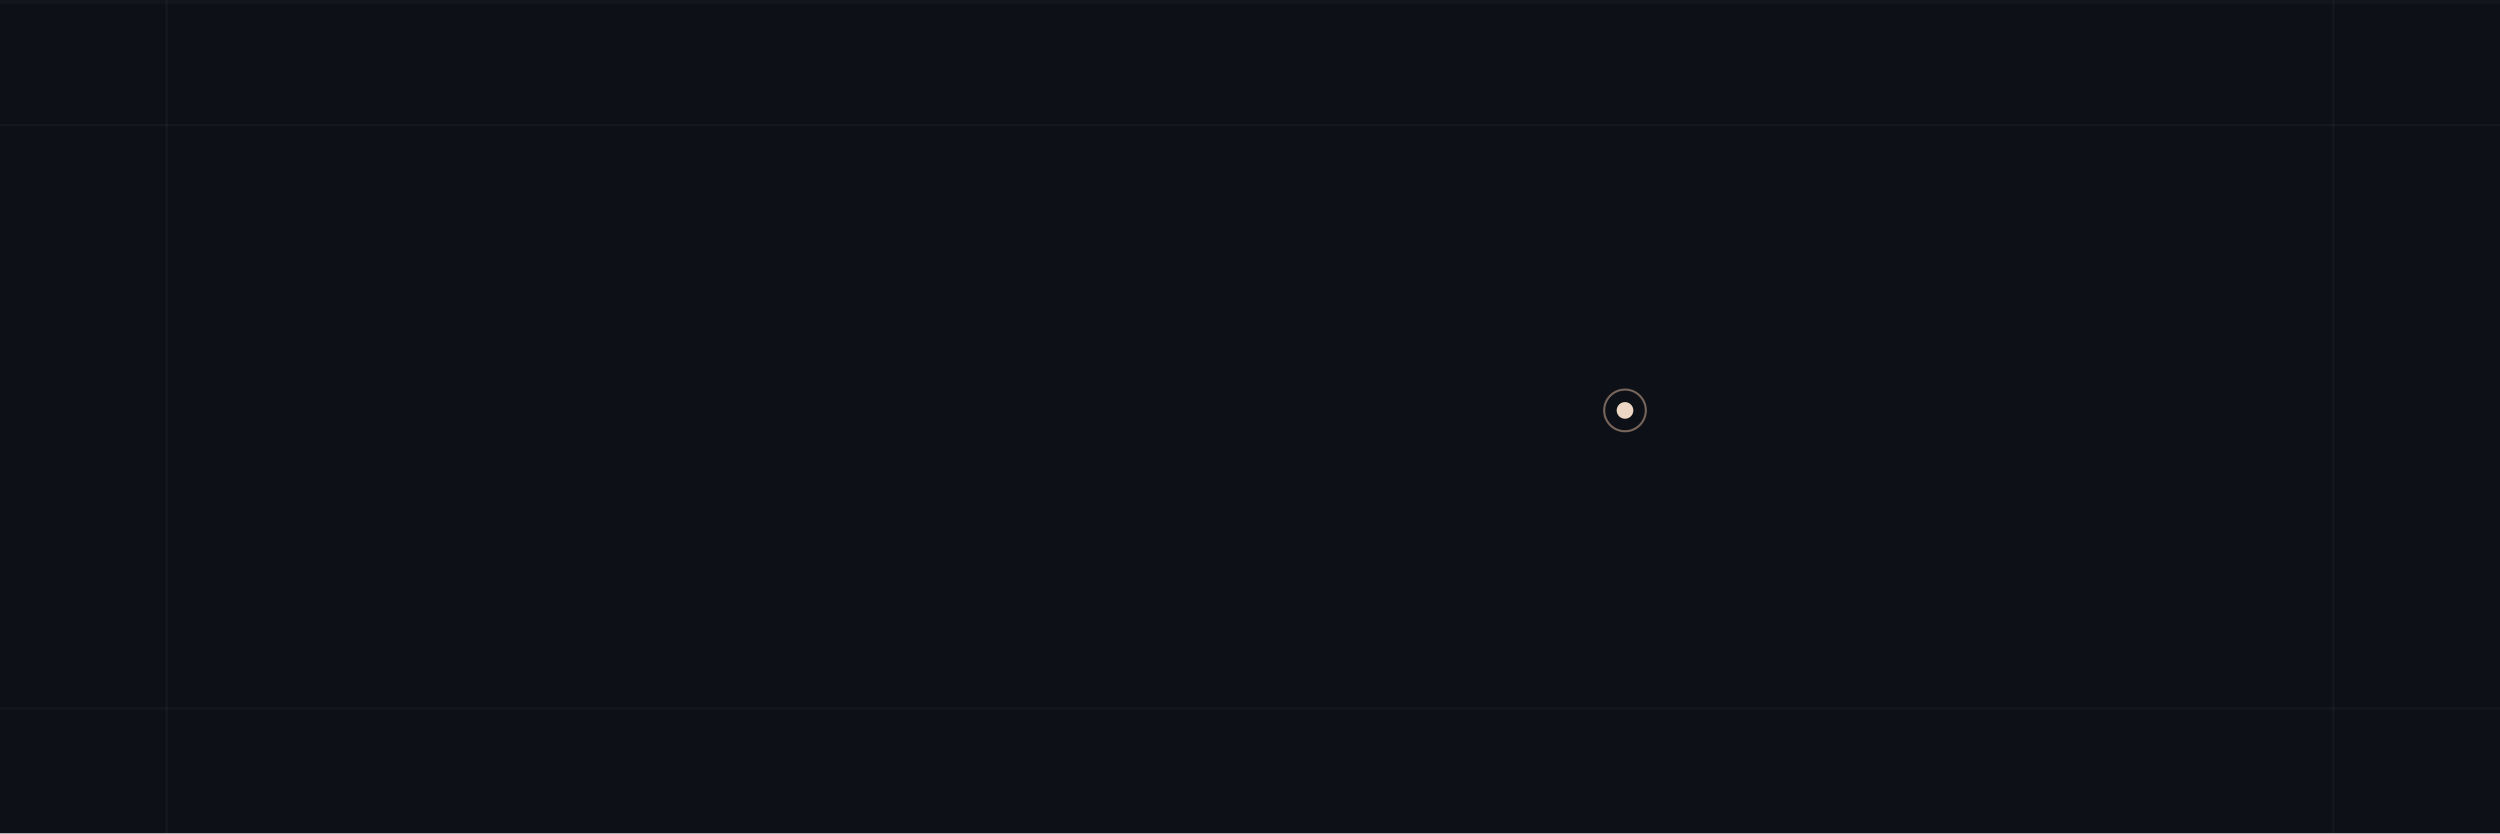
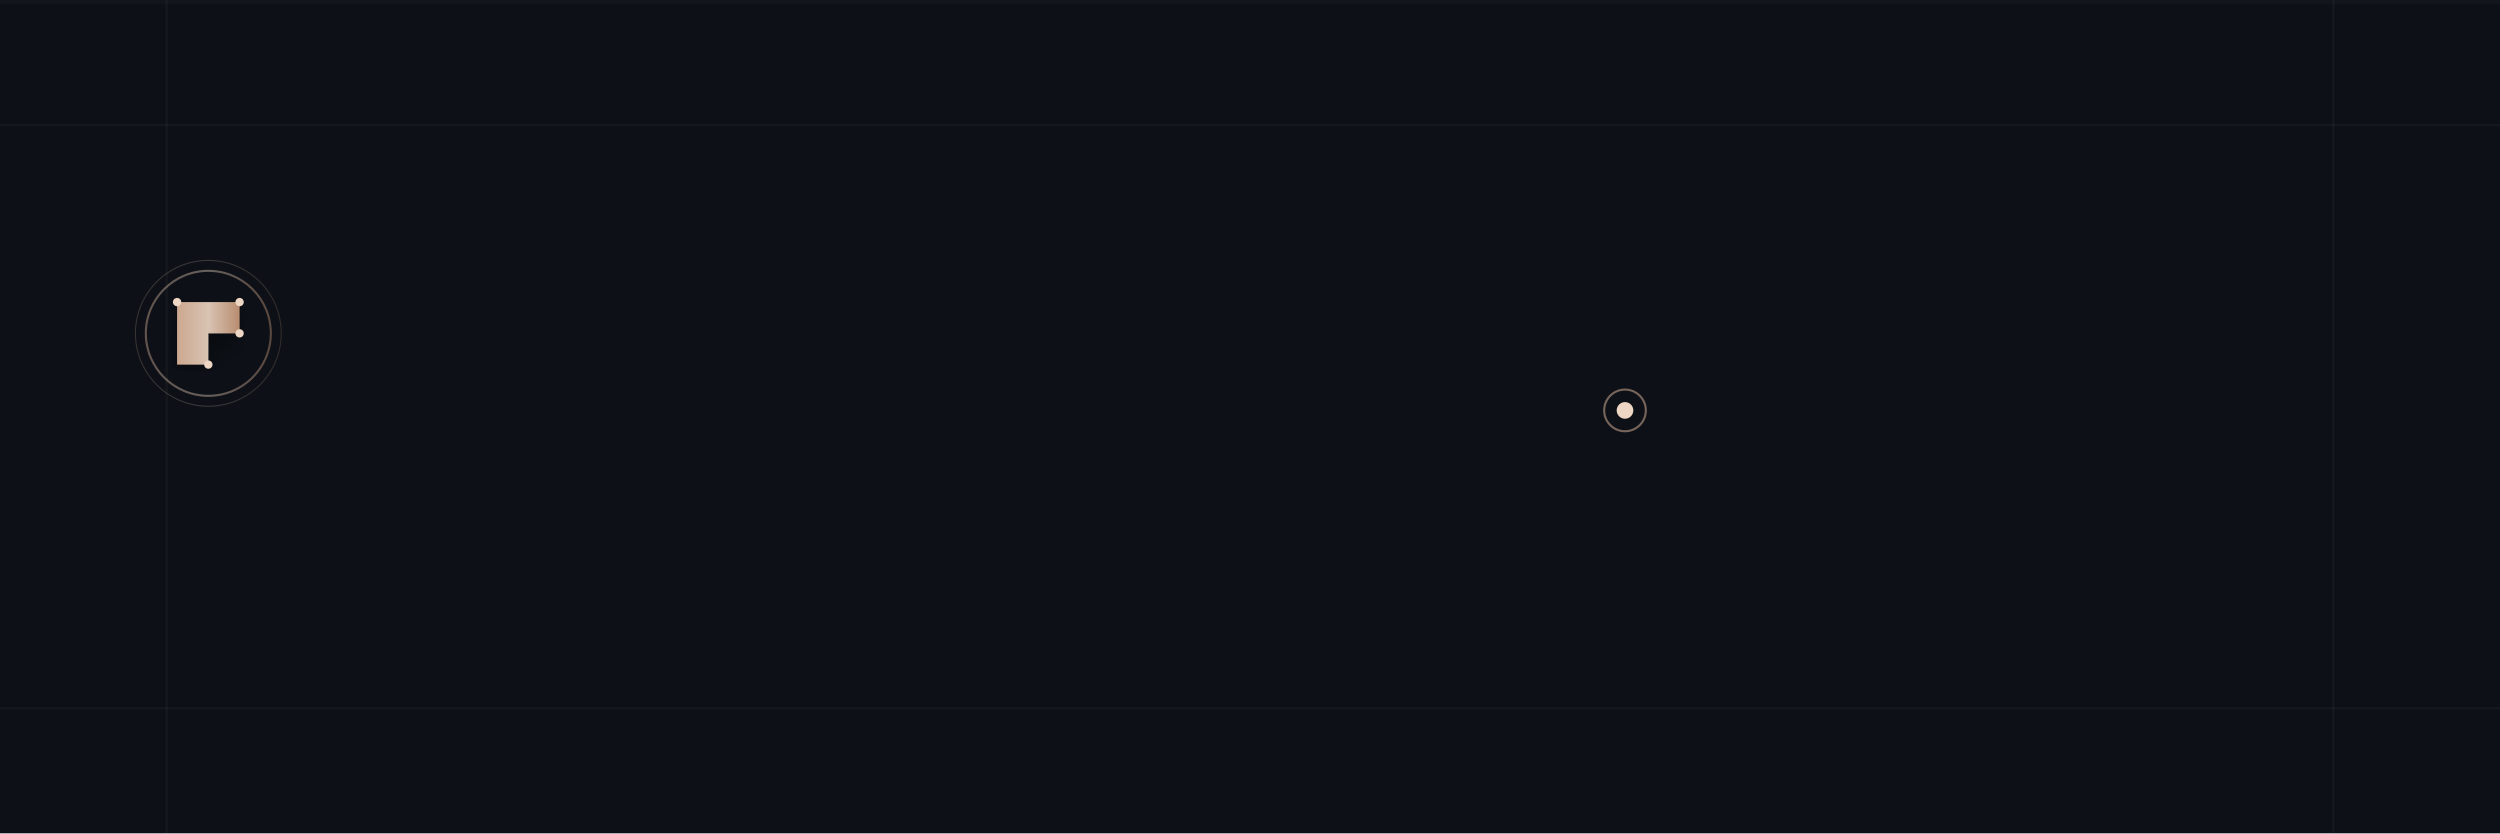
<svg xmlns="http://www.w3.org/2000/svg" viewBox="0 0 1200 400" width="100%" height="100%">
  <defs>
    <linearGradient id="claudeBg" x1="0%" y1="0%" x2="100%" y2="100%">
      <stop offset="0%" stop-color="#191816" />
      <stop offset="100%" stop-color="#0f0e0d" />
    </linearGradient>
    <linearGradient id="warmGold" x1="0%" y1="0%" x2="100%" y2="0%">
      <stop offset="0%" stop-color="#e2b89d" />
      <stop offset="50%" stop-color="#eed6c4" />
      <stop offset="100%" stop-color="#cc9a7a" />
    </linearGradient>
    <filter id="softDepth" x="-10%" y="-10%" width="120%" height="120%">
      <feDropShadow dx="0" dy="4" stdDeviation="6" flood-color="#000000" flood-opacity="0.5" />
    </filter>
    <style>
      @keyframes blink {
        0%, 100% { opacity: 1; }
        50% { opacity: 0.3; }
      }
      @keyframes type {
        from { stroke-dashoffset: 100%; }
        to { stroke-dashoffset: 0; }
      }
      @keyframes fadeIn {
        from { opacity: 0; transform: translateY(10px); }
        to { opacity: 1; transform: translateY(0); }
      }
      @keyframes glow {
        0%, 100% { filter: drop-shadow(0 0 5px rgba(226, 184, 157, 0.2)); }
        50% { filter: drop-shadow(0 0 15px rgba(226, 184, 157, 0.5)); }
      }
-       @keyframes scanline {
-         0% { transform: translateY(-400px); }
-         100% { transform: translateY(400px); }
-       }
      @keyframes float {
        0%, 100% { transform: translateY(0); }
        50% { transform: translateY(-5px); }
+       }
+       @keyframes rotate {
+         from { transform: rotate(0deg); }
+         to { transform: rotate(360deg); }
+       }
+       @keyframes pulse {
+         0%, 100% { transform: scale(1); opacity: 0.8; }
+         50% { transform: scale(1.05); opacity: 1; }
      }
      .blink { animation: blink 1.5s infinite; }
      .type { animation: fadeIn 0.8s ease-out forwards; opacity: 0; }
      .glow { animation: glow 3s infinite ease-in-out; }
      .float { animation: float 4s infinite ease-in-out; }
+       .rotate { animation: rotate 20s linear infinite; transform-origin: center; }
+       .pulse { animation: pulse 4s infinite ease-in-out; transform-origin: center; }
      .delay-1 { animation-delay: 0.2s; }
      .delay-2 { animation-delay: 0.4s; }
      .delay-3 { animation-delay: 0.6s; }
      .delay-4 { animation-delay: 0.8s; }
      .delay-5 { animation-delay: 1.0s; }
      .delay-6 { animation-delay: 1.2s; }
      .delay-7 { animation-delay: 1.4s; }
    </style>
  </defs>
  <rect width="1200" height="400" fill="#0d1117" />
  <rect width="1200" height="2" fill="#eed6c4" opacity="0.02">
    <animateTransform attributeName="transform" type="translate" from="0,-10" to="0,410" dur="8s" repeatCount="indefinite" />
  </rect>
  <g stroke="#eed6c4" stroke-opacity="0.04" stroke-width="1">
    <line x1="80" y1="0" x2="80" y2="400" />
    <line x1="1120" y1="0" x2="1120" y2="400" />
    <line x1="0" y1="60" x2="1200" y2="60" />
    <line x1="0" y1="340" x2="1200" y2="340" />
  </g>
  <g stroke="#e2b89d" stroke-opacity="0.25" stroke-width="1" fill="none">
    <path d="M 80,90 L 80,60 L 220,60" class="type" />
    <path d="M 1120,310 L 1120,340 L 980,340" class="type delay-4" />
  </g>
+   <g transform="translate(100, 160)" class="pulse">
+     <circle cx="0" cy="0" r="35" fill="none" stroke="url(#warmGold)" stroke-width="0.5" opacity="0.2" class="rotate" />
+     <circle cx="0" cy="0" r="30" fill="none" stroke="url(#warmGold)" stroke-width="1" opacity="0.4" style="animation-direction: reverse;" class="rotate" />
+     <path d="M -15,-15 L 15,-15 L 15,0 L 0,0 L 0,15 L -15,15 Z" fill="url(#warmGold)" opacity="0.9" filter="url(#softDepth)" class="glow" />
+     <circle cx="-15" cy="-15" r="2" fill="#eed6c4" class="blink" />
+     <circle cx="15" cy="-15" r="2" fill="#eed6c4" class="blink delay-2" />
+     <circle cx="15" cy="0" r="2" fill="#eed6c4" class="blink delay-4" />
+     <circle cx="0" cy="15" r="2" fill="#eed6c4" class="blink delay-6" />
+   </g>
  <g transform="translate(820, 105)" font-family="Consolas, 'Fira Code', Monaco, monospace" font-size="12" xml:space="preserve">
    <path d="M -30,0 L -40,0 L -40,185 L -30,185" fill="none" stroke="#e2b89d" stroke-width="1" opacity="0.3" class="type delay-1" />
    <text x="0" y="15" fill="#e2b89d" font-weight="bold" opacity="0.9" class="type delay-2">class FalizCore(AutonomousAgent):</text>
    <text x="20" y="40" fill="#eed6c4" opacity="0.6" class="type delay-3">def __init__(self, version="3.2"):</text>
    <text x="40" y="65" fill="#cc9a7a" opacity="0.8" class="type delay-4">self.identity = "FALIZ"</text>
    <text x="40" y="90" fill="#cc9a7a" opacity="0.8" class="type delay-5">self.engine = "Multi-Agent_v3"</text>
    <text x="40" y="115" fill="#eed6c4" opacity="0.6" class="type delay-6">self.status = "OPERATIONAL"</text>
    <text x="20" y="145" fill="#e2b89d" font-weight="bold" opacity="0.9" class="type delay-7">def execute(self, prompt):</text>
    <text x="40" y="170" fill="#eed6c4" opacity="0.5" class="type delay-7">return self.brain.orchestrate()</text>
    <circle cx="-40" cy="92" r="4" fill="#eed6c4" class="blink" />
    <circle cx="-40" cy="92" r="10" fill="none" stroke="#e2b89d" stroke-width="1" opacity="0.5" class="float" />
  </g>
  <g transform="translate(95, 82)" font-family="Consolas, 'Fira Code', monospace" font-size="11" letter-spacing="1">
    <text x="0" y="0" fill="#e2b89d" font-weight="bold" opacity="0.8" class="type">
      <tspan class="blink">●</tspan> SYSTEM_INIT
    </text>
    <text x="110" y="0" fill="#eed6c4" opacity="0.4" class="type delay-1">// Developer: FAHAD</text>
  </g>
-   <text x="95" y="210" font-family="Georgia, 'Times New Roman', Times, serif" font-size="100" font-weight="normal" letter-spacing="4" fill="url(#warmGold)" filter="url(#softDepth)" class="glow type">Faliz</text>
-   <text x="100" y="258" font-family="Consolas, 'Fira Code', Monaco, monospace" font-size="15" font-weight="bold" letter-spacing="5" fill="#eed6c4" opacity="0.85" class="type delay-2">AUTONOMOUS MULTIPLE AGENT SYSTEM</text>
-   <line x1="100" y1="280" x2="320" y2="280" stroke="#cc9a7a" stroke-width="1.5" opacity="0.6" class="type delay-3" />
-   <rect x="100" y="279" width="30" height="3" fill="#eed6c4" class="type delay-3" />
+   <text x="160" y="210" font-family="Georgia, 'Times New Roman', Times, serif" font-size="100" font-weight="normal" letter-spacing="4" fill="url(#warmGold)" filter="url(#softDepth)" class="glow type">Faliz</text>
+   <text x="160" y="258" font-family="Consolas, 'Fira Code', Monaco, monospace" font-size="15" font-weight="bold" letter-spacing="5" fill="#eed6c4" opacity="0.85" class="type delay-2">AUTONOMOUS MULTIPLE AGENT SYSTEM</text>
+   <line x1="160" y1="280" x2="380" y2="280" stroke="#cc9a7a" stroke-width="1.5" opacity="0.6" class="type delay-3" />
+   <rect x="160" y="279" width="30" height="3" fill="#eed6c4" class="type delay-3" />
  <text x="1105" y="325" font-family="Consolas, 'Fira Code', monospace" font-size="13" letter-spacing="2" fill="#eed6c4" text-anchor="end" font-weight="bold" opacity="0.5" class="type delay-5">build_v3.2 // release_stable</text>
</svg>
